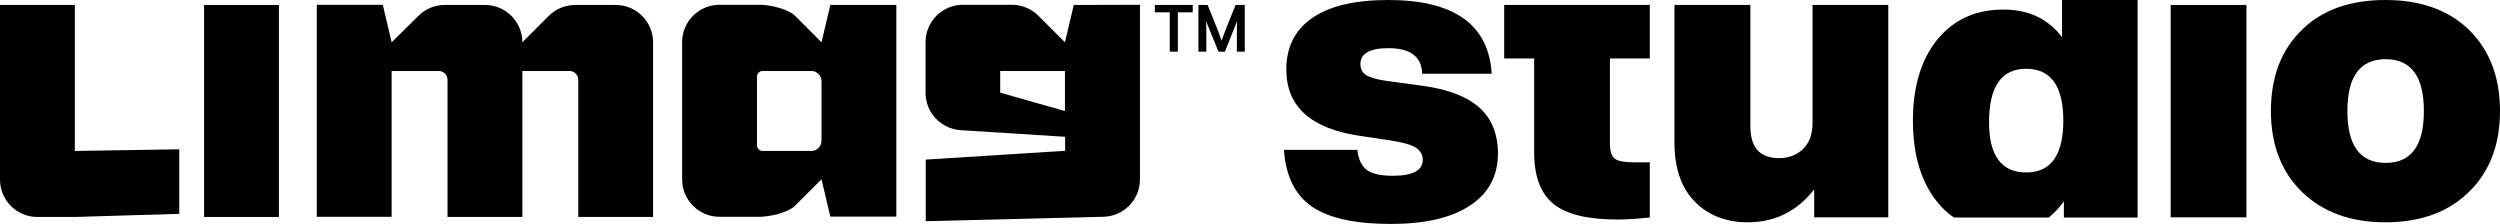
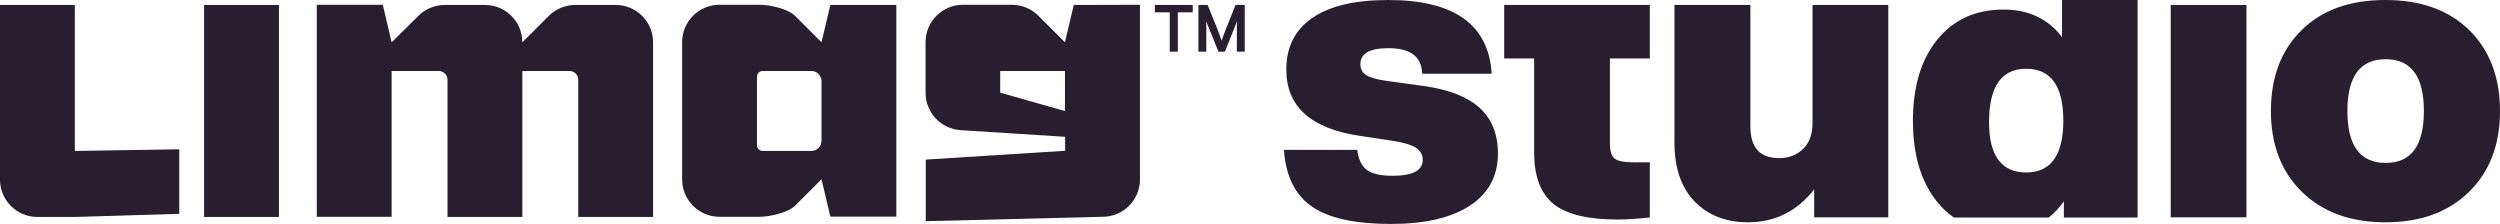
- <svg xmlns="http://www.w3.org/2000/svg" version="1.1" id="Layer_1" x="0px" y="0px" viewBox="0 0 1359.7 121.8" style="enable-background:new 0 0 1359.7 121.8;" xml:space="preserve" fill="##291E30">
+ <svg xmlns="http://www.w3.org/2000/svg" version="1.1" id="Layer_1" x="0px" y="0px" viewBox="0 0 1359.7 121.8" style="enable-background:new 0 0 1359.7 121.8;" xml:space="preserve" fill="#291E30">
  <g>
    <g>
      <g>
        <path d="M756.5,121.8c-19.4,0-33.7-3.1-42.9-9.4c-9.2-6.3-14.3-16.6-15.3-30.9h39.9c0.6,5.2,2.4,8.9,5.3,11     c2.9,2.1,7.6,3.1,14,3.1c10.9,0,16.3-2.9,16.3-8.7c0-2.8-1.3-5-3.8-6.6s-7.1-2.9-13.7-3.9l-16.6-2.5C713,70,699.6,58,699.6,37.8     c0-12.2,4.7-21.6,14.2-28.1S737,0,755.1,0c35.8,0,54.6,13.4,56.2,40.1h-37.8c-0.3-9.3-6.4-13.9-18.4-13.9     c-10.2,0-15.2,2.9-15.2,8.7c0,2.7,1.1,4.7,3.2,6s5.9,2.4,11.1,3.1l19.7,2.7c13.9,1.9,24.1,5.9,30.8,11.9c6.6,6,10,14.3,10,24.9     c0,12.2-5.1,21.7-15.2,28.3C789.3,118.5,775,121.8,756.5,121.8z" />
        <path d="M985.8,66.7v-64h41.2v115.5h-40.3V103c-9.3,11.9-21.3,17.9-36.1,17.9c-11.9,0-21.6-3.8-28.9-11.3     c-7.3-7.5-11-18.2-11-32.1V2.7H952v66.1c0,11.5,5.2,17.2,15.7,17.2c5.2,0,9.5-1.7,13-5C984.1,77.6,985.8,72.9,985.8,66.7z" />
        <path d="M1121.5,0v20.2c-7.6-10-18.2-15-31.8-15c-15.3,0-27.2,5.5-36.1,16.4c-8.8,10.9-13.2,25.6-13.2,44.1s4.4,33.2,13.2,44.1     c2.7,3.4,5.8,6.3,9.1,8.5h51.6c3-2.4,5.7-5.3,8.2-8.8v8.8h40.1V0H1121.5z M1102,93.8c-13.4,0-20.2-9.1-20.2-27.3     c0-19.4,6.7-29.1,20.2-29.1c13.4,0,20.2,9.4,20.2,28.2S1115.4,93.8,1102,93.8z" />
        <path d="M1221.8,118.2h-41.2V2.7h41.2V118.2z" />
        <path d="M1342.9,104.3c-11.3,11.1-26.5,16.6-45.5,16.6s-34.1-5.5-45.5-16.6c-11.2-11-16.8-25.7-16.8-43.9     c0-18.5,5.6-33.2,16.8-44.1c11-10.9,26.2-16.3,45.5-16.3s34.4,5.5,45.5,16.3c11.2,11,16.8,25.8,16.8,44.1     C1359.7,78.7,1354.1,93.3,1342.9,104.3z M1297.5,32.2c-13.9,0-20.8,9.4-20.8,28.2s6.9,28.2,20.8,28.2s20.8-9.4,20.8-28.2     S1311.4,32.2,1297.5,32.2z" />
        <path d="M834.4,2.7h-16.3v29.1h16.3v51.1c0,13,3.5,22.3,10.5,28s18.7,8.5,34.9,8.5c4.6,0,10.5-0.4,17.5-1.1v-30h-8.5     c-5.1,0-8.6-0.6-10.4-1.9c-1.9-1.3-2.8-4.1-2.8-8.4V31.8h21.7V2.7h-21.7H834.4z" />
      </g>
      <path d="M636.2,6.7h-8.1v-4h20.6v4h-8.1v21.4h-4.4V6.7z M666.5,16.4L672,2.7h5v25.4h-4.3v-8.4c0-4,0-6.7,0.1-8.1l-0.7,1.7    l-5.9,14.8h-3.5l-6-14.8l-0.7-1.8c0.1,1.4,0.1,4.1,0.1,8.2v8.4h-4.3V2.7h5l5.7,14.1c0.1,0.2,0.7,2,1.9,5.3L666.5,16.4z" />
      <g>
        <path d="M298.5,8.6L284.1,23l0,0c0-11.2-9.1-20.3-20.3-20.3h-21.9c-5.4,0-10.6,2.1-14.4,6L213,23l-4.8-20.4h-35.9v115.3H213V38.6     h25.6c2.6,0,4.8,2.1,4.8,4.8V118h40.7V38.6h25.6c2.6,0,4.8,2.1,4.8,4.8V118h40.7V23c0-11.2-9.1-20.3-20.3-20.3H313     C307.5,2.7,302.3,4.8,298.5,8.6z" />
        <path d="M584,2.7L579.2,23L564.8,8.6c-3.8-3.8-9-6-14.4-6h-26.7c-11.2,0-20.3,9.1-20.3,20.3v27.6c0,10.7,8.3,19.6,19.1,20.3     l56.8,3.6V82l-75.8,4.8v33.5l96.2-2.4c11.2,0,20.3-9.1,20.3-20.3v-95L584,2.7L584,2.7z M579.2,60.4l-35.2-10V38.6h35.2V60.4z" />
        <path d="M97.5,81.2l-56.8,0.9V2.7H0v95C0,108.9,9.1,118,20.3,118h20.4l56.8-1.7V81.2z" />
        <rect x="111" y="2.7" width="40.7" height="115.3" />
        <path d="M451.6,2.7L446.8,23L432.4,8.6c-3.8-3.8-13.8-6-19.2-6h-21.9c-11.2,0-20.3,9.1-20.3,20.3v74.7c0,11.2,9.1,20.3,20.3,20.3     h21.9c5.4,0,15.3-2.2,19.2-6l14.4-14.4l4.8,20.3h35.9V2.7H451.6z M446.8,76.6c0,3-2.5,5.5-5.5,5.5h-26.5c-1.7,0-3.1-1.4-3.1-3.1     V41.7c0-1.7,1.4-3.1,3.1-3.1h26.5c3,0,5.5,2.5,5.5,5.5V76.6z" />
      </g>
    </g>
  </g>
</svg>
